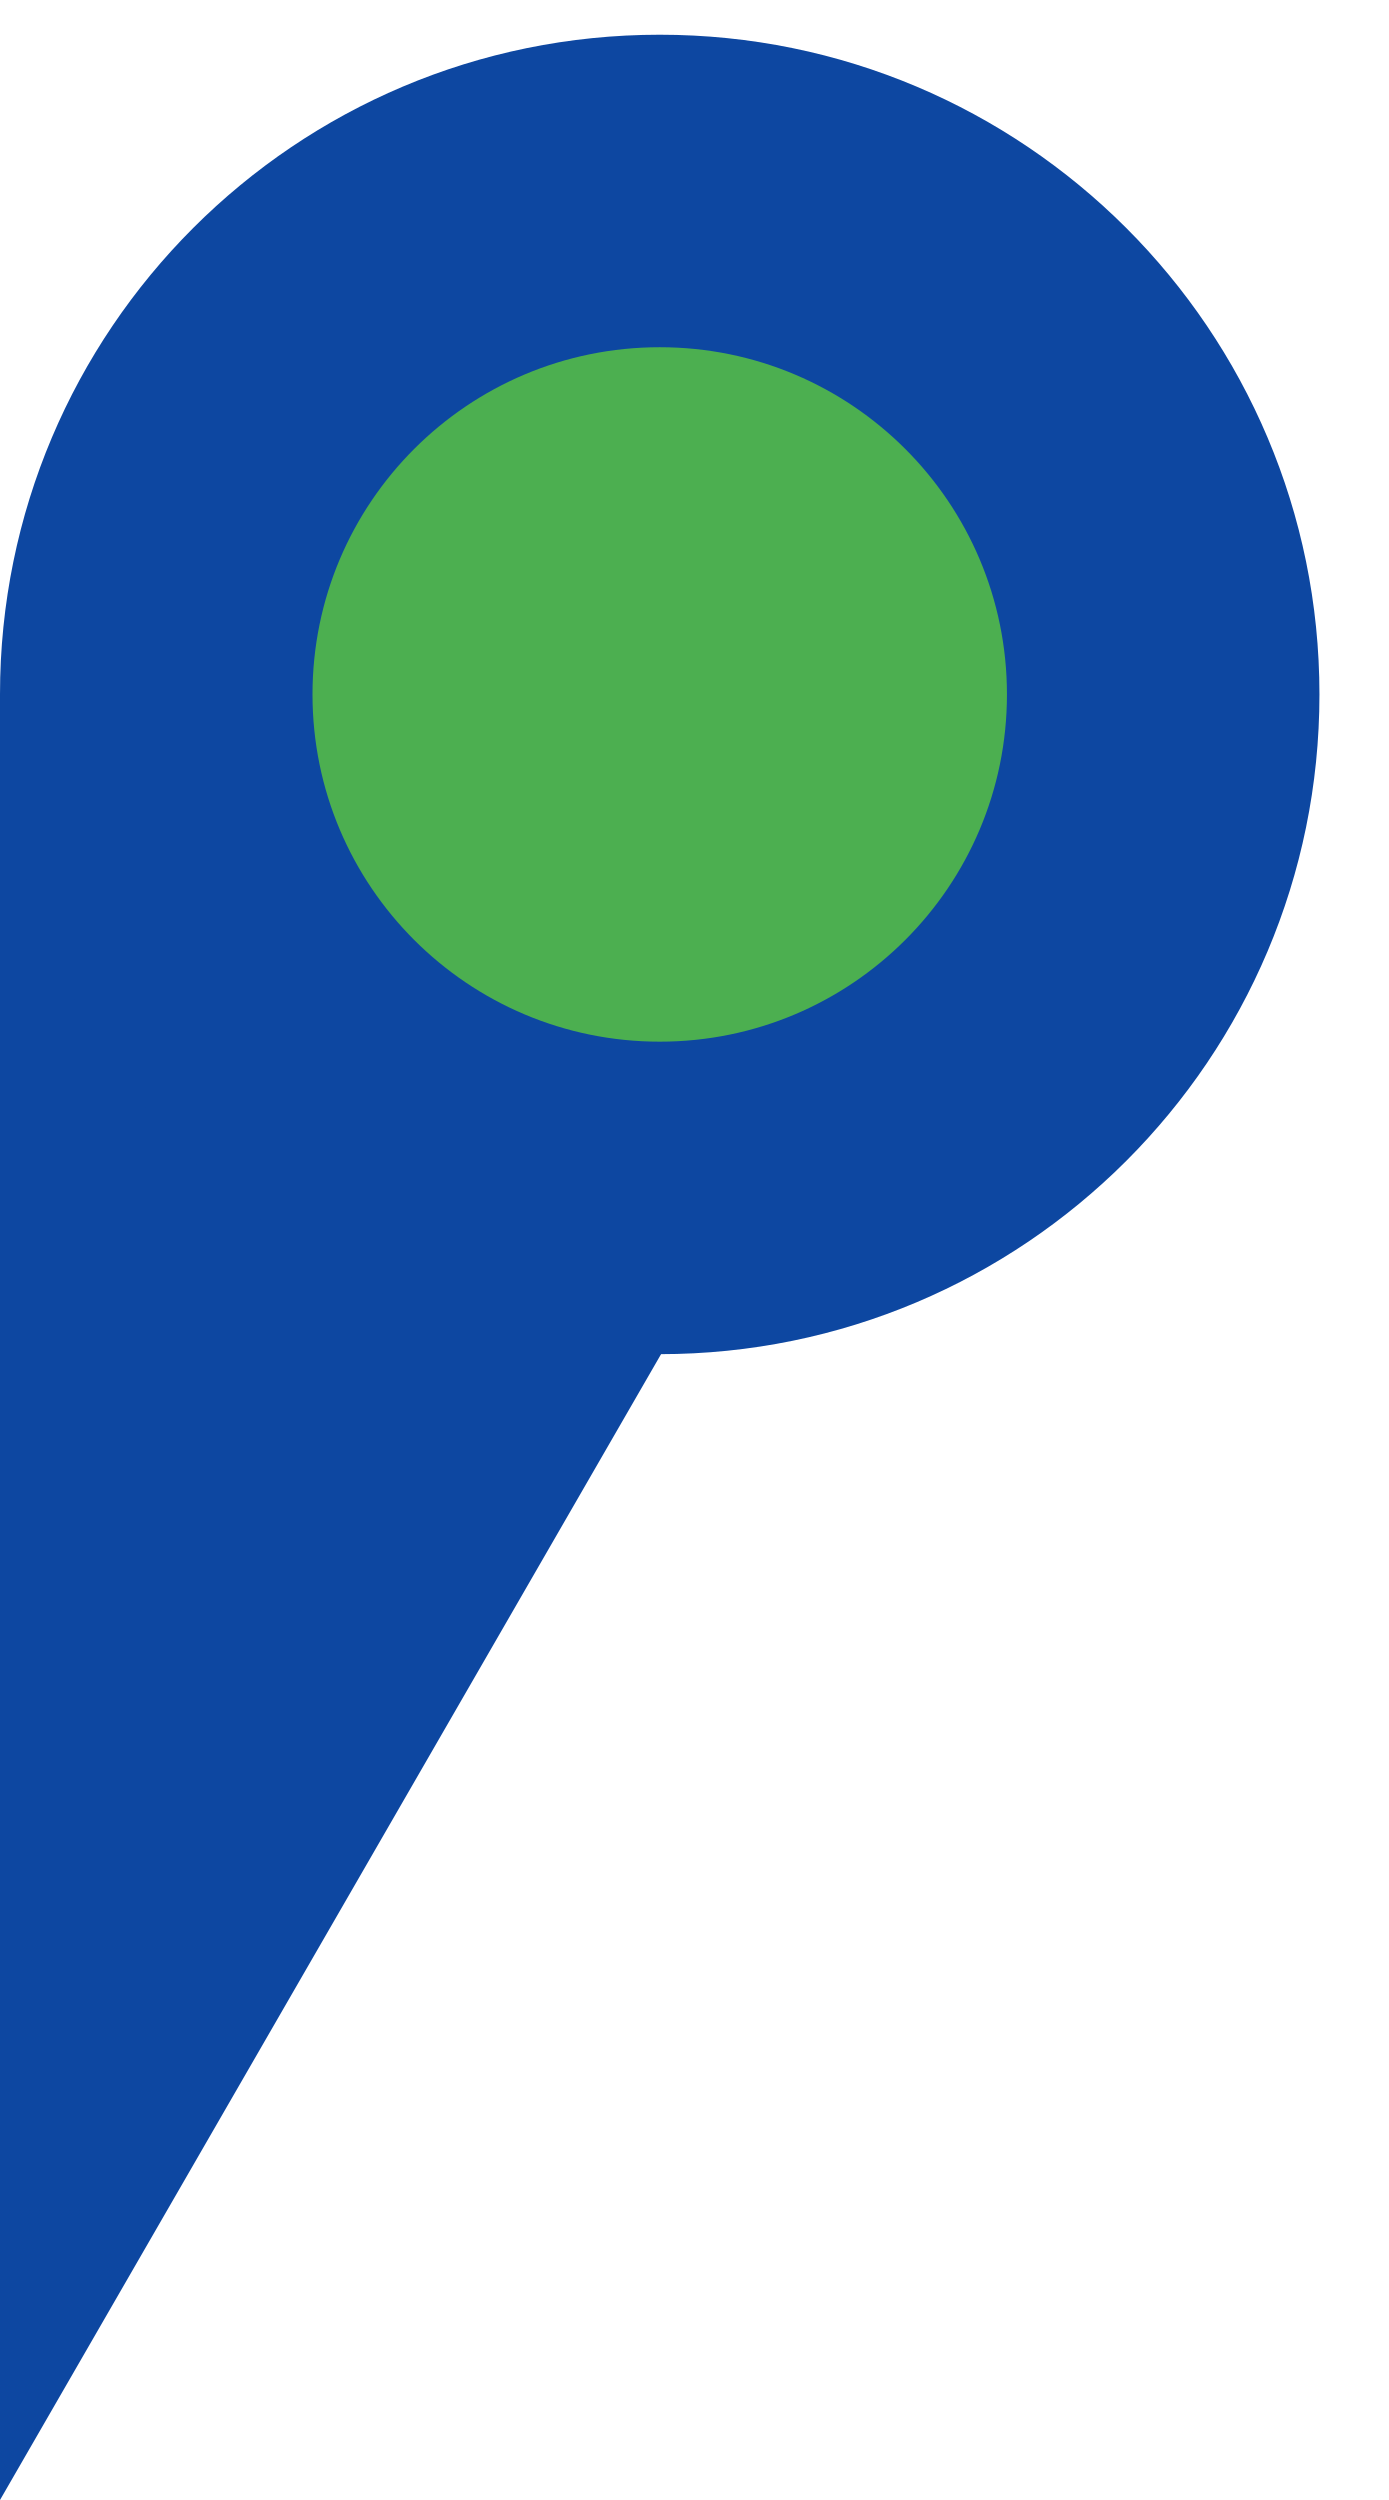
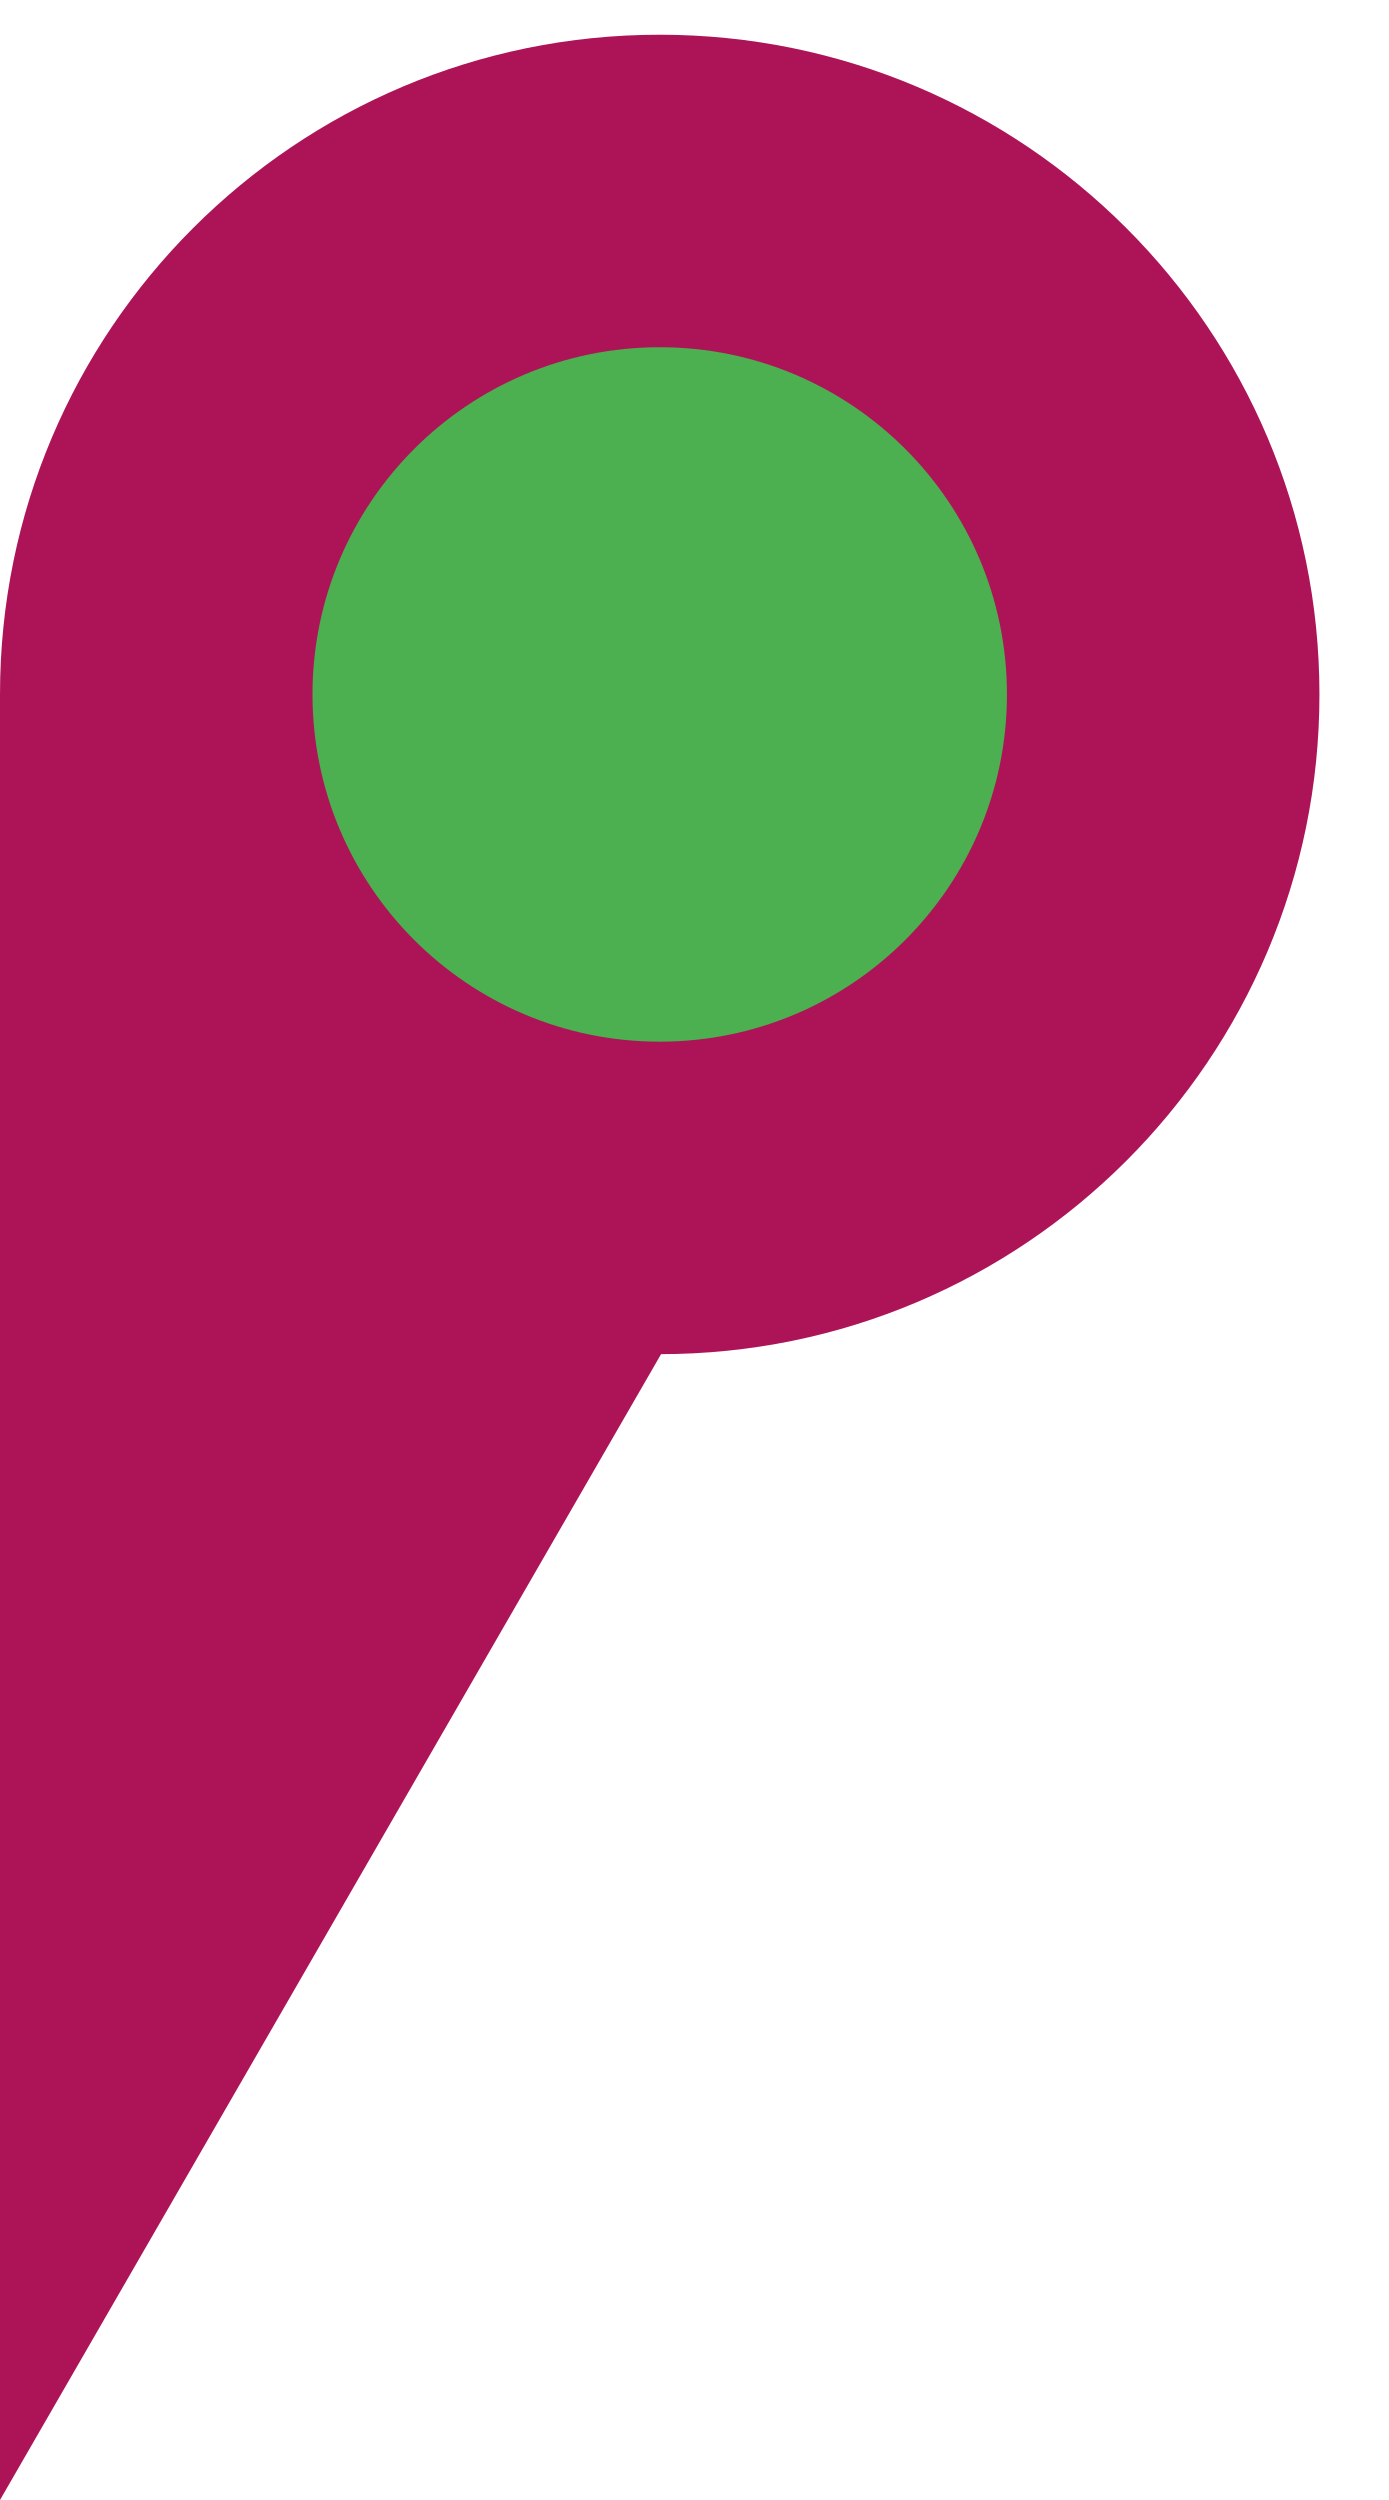
<svg xmlns="http://www.w3.org/2000/svg" viewBox="0 0 40 72" version="1.1" id="svg5">
  <g>
-     <polygon style="fill:#0D47A1;" points="0, 20 0, 72 30, 20" />
-     <ellipse style="fill:#0D47A1;" cx="19" cy="20" rx="19" ry="19" />
+     <polygon style="fill:#AD1457;" points="0, 20 0, 72 30, 20" />
+     <ellipse style="fill:#AD1457;" cx="19" cy="20" rx="19" ry="19" />
    <ellipse style="fill:#4CAF50;" cx="19" cy="20" rx="10" ry="10" />
  </g>
</svg>
